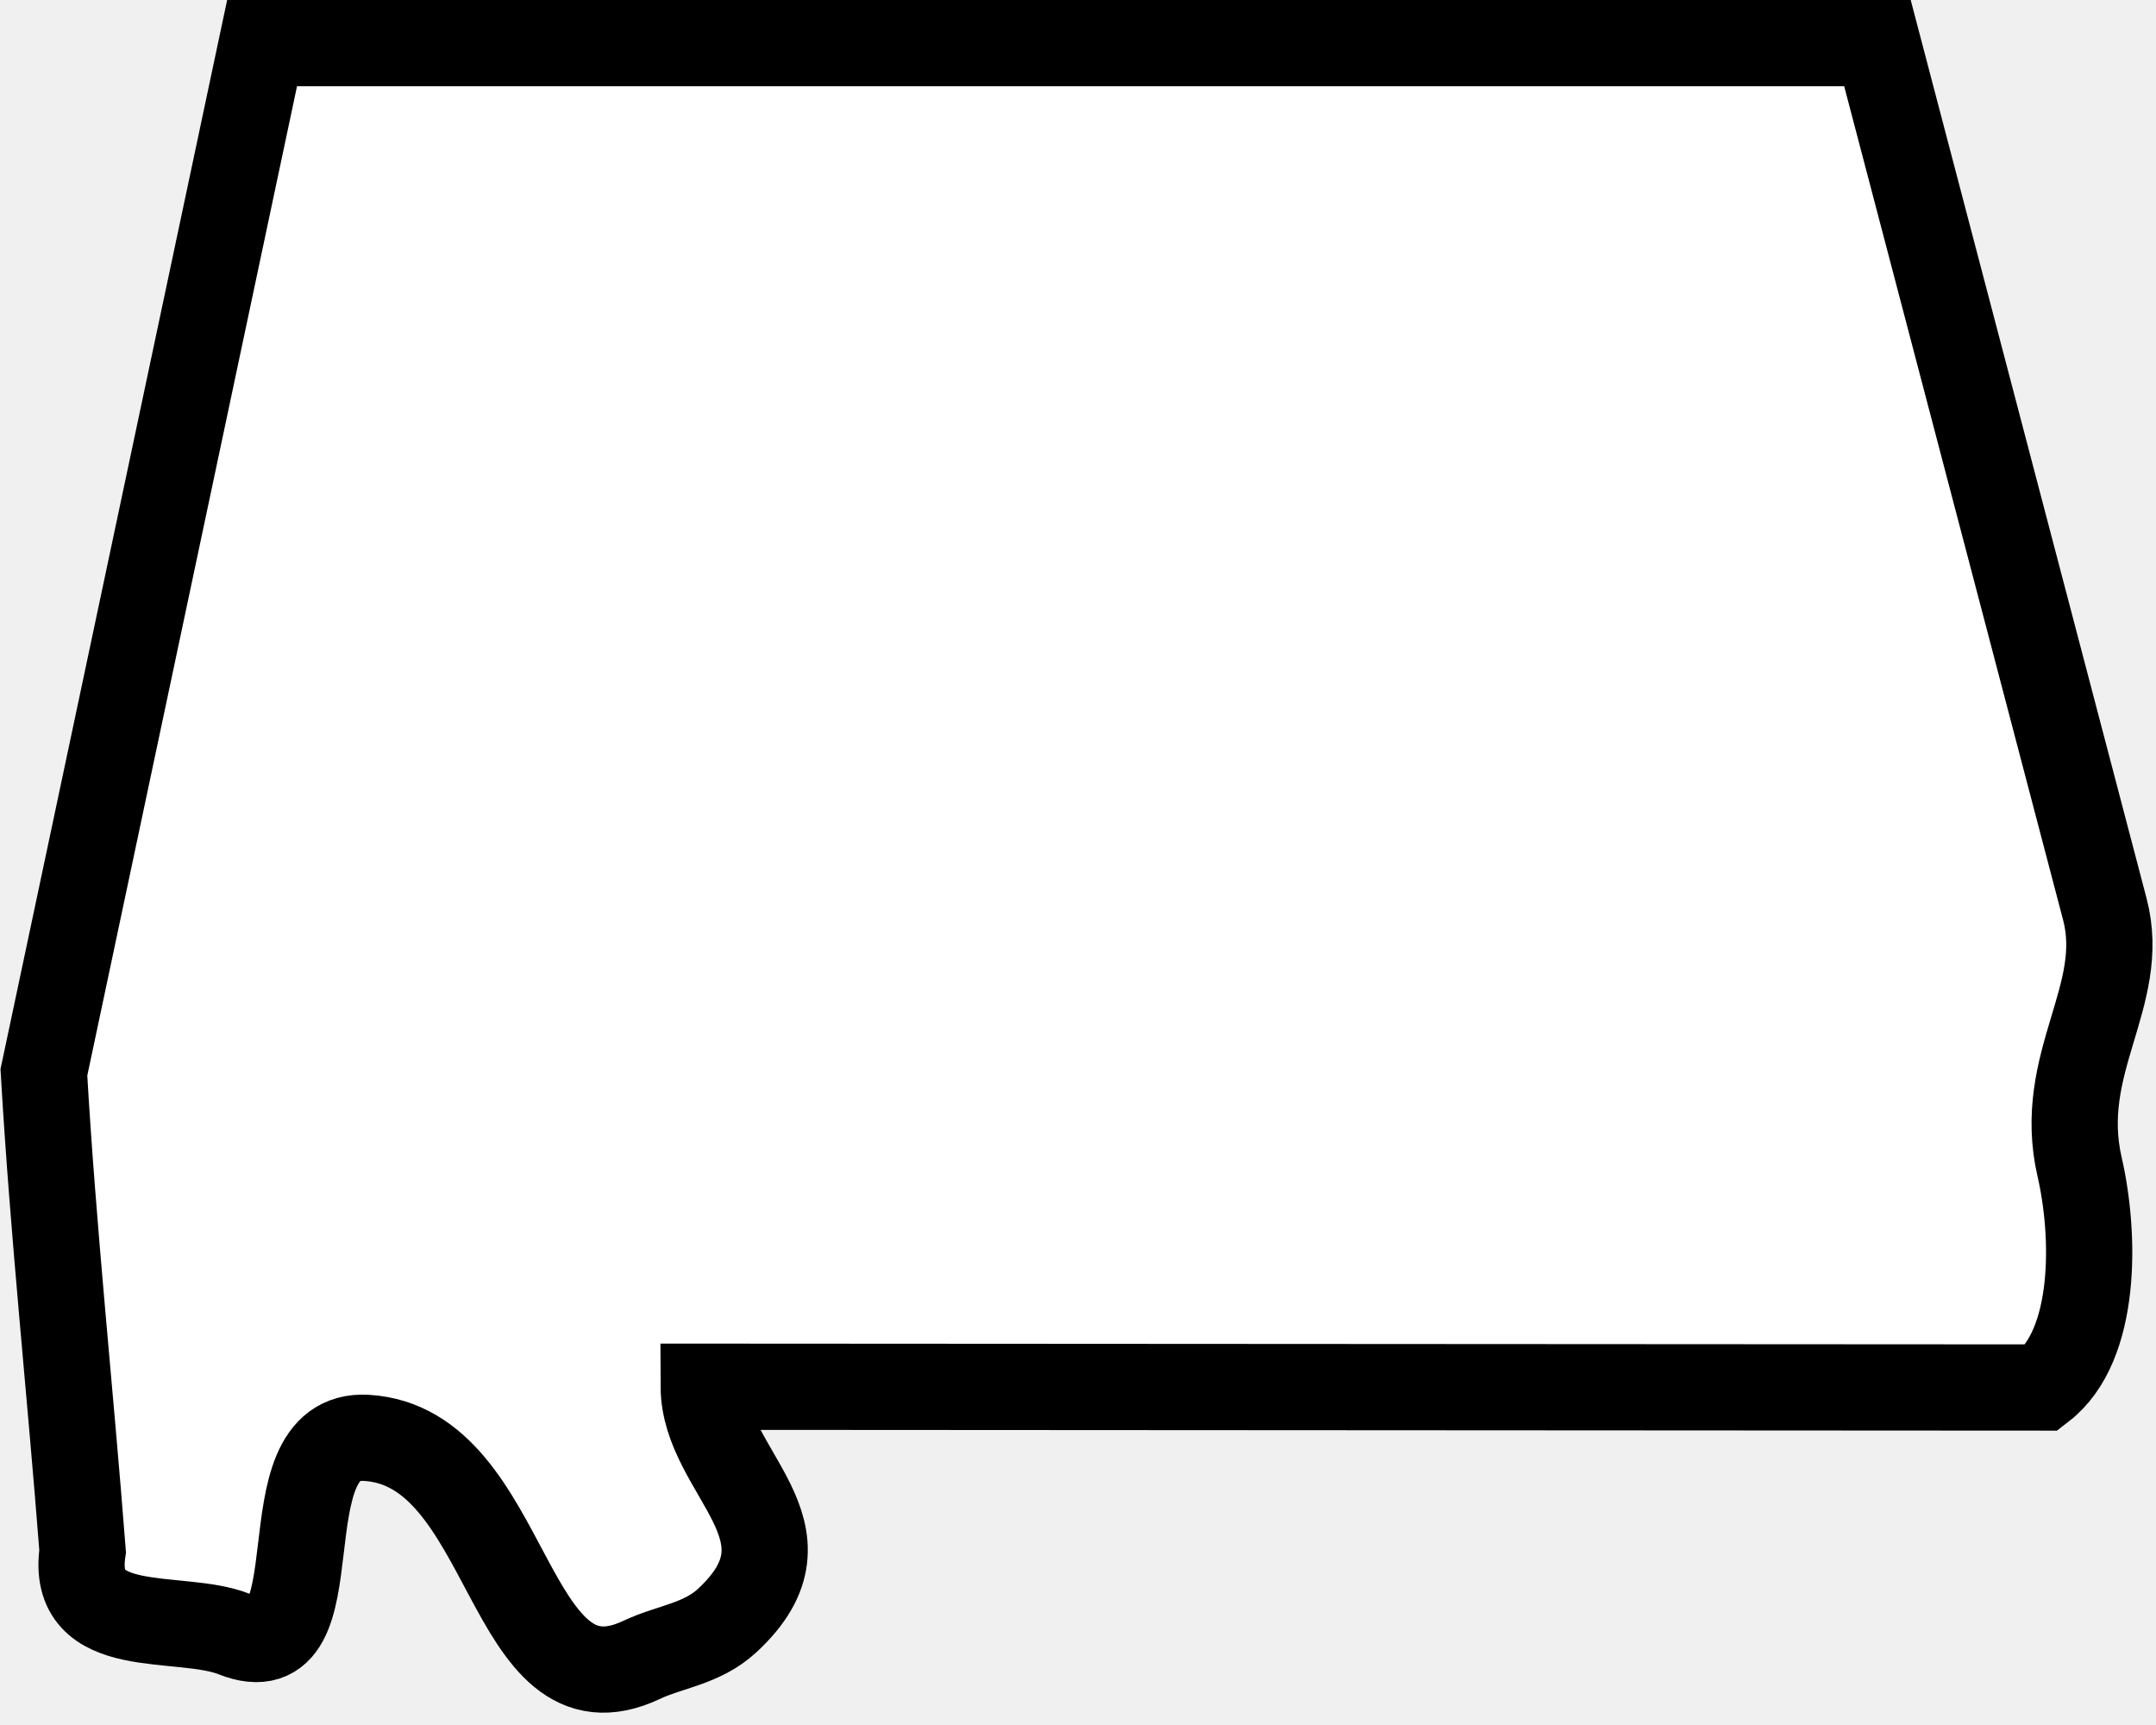
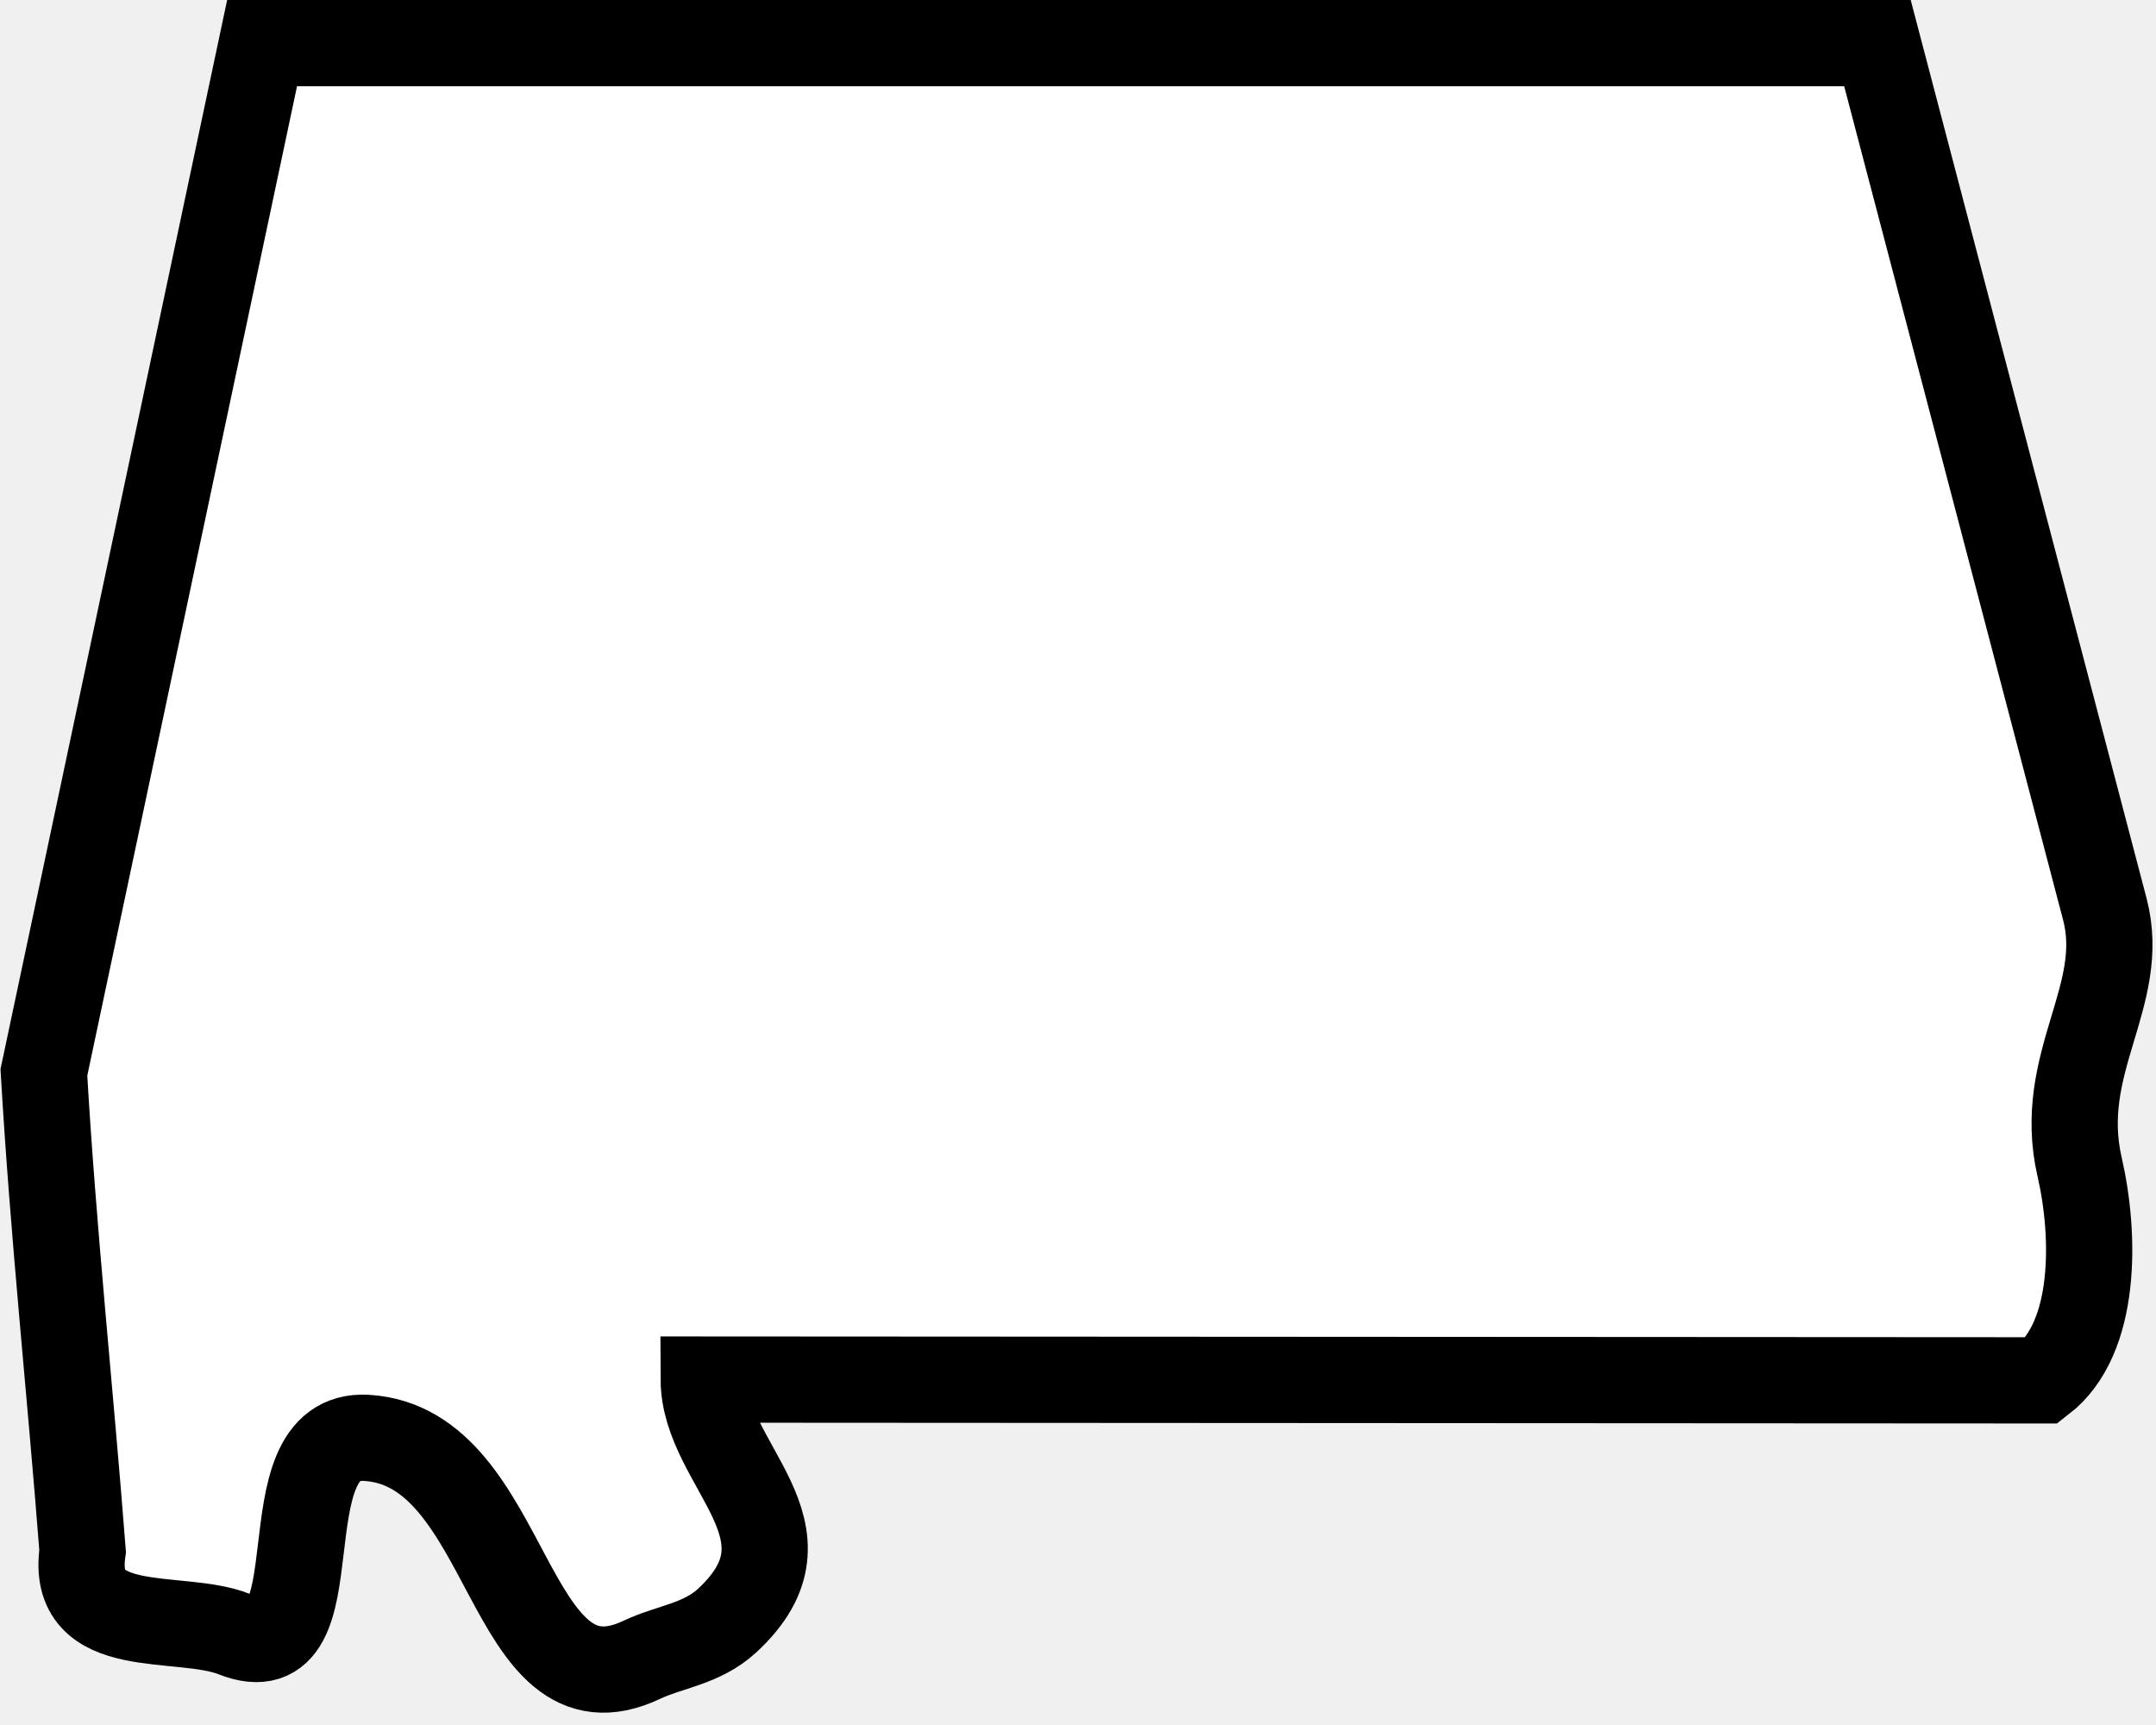
<svg xmlns="http://www.w3.org/2000/svg" width="25" height="20" version="1.0">
-   <path style="fill:#fff;fill-opacity:1;stroke:#000;stroke-width:1;stroke-miterlimit:4;stroke-dasharray:none;stroke-opacity:1" d="M 4.251,16.671 C 3.026,16.597 3.952,19.437 2.716,18.946 2.08,18.694 0.807,19.013 0.958,17.984 0.815,16.133 0.616,14.284 0.509,12.433 L 3.039,0.5 H 21.77 l 2.637,10.042 c 0.264,1.007 -0.57,1.782 -0.293,2.987 0.183,0.793 0.202,2.067 -0.433,2.558 l -15.521,-0.009 c 0.004,1.004 1.389,1.68 0.271,2.712 -0.295,0.272 -0.666,0.301 -0.989,0.454 -1.586,0.751 -1.495,-2.471 -3.191,-2.573 z" />
+   <path style="fill:#fff;fill-opacity:1;stroke:#000;stroke-width:1;stroke-miterlimit:4;stroke-dasharray:none;stroke-opacity:1" d="M 4.251,16.671 C 3.026,16.597 3.952,19.437 2.716,18.946 2.08,18.694 0.807,19.013 0.958,17.984 0.815,16.133 0.616,14.284 0.509,12.433 L 3.039,0.5 H 21.77 l 2.637,10.042 c 0.264,1.007 -0.57,1.782 -0.293,2.987 0.183,0.793 0.202,1.984 -0.433,2.475 L 8.16,15.995 c 0.004,1.004 1.389,1.763 0.271,2.795 -0.295,0.272 -0.666,0.301 -0.989,0.454 -1.586,0.751 -1.495,-2.471 -3.191,-2.573 z" />
</svg>
